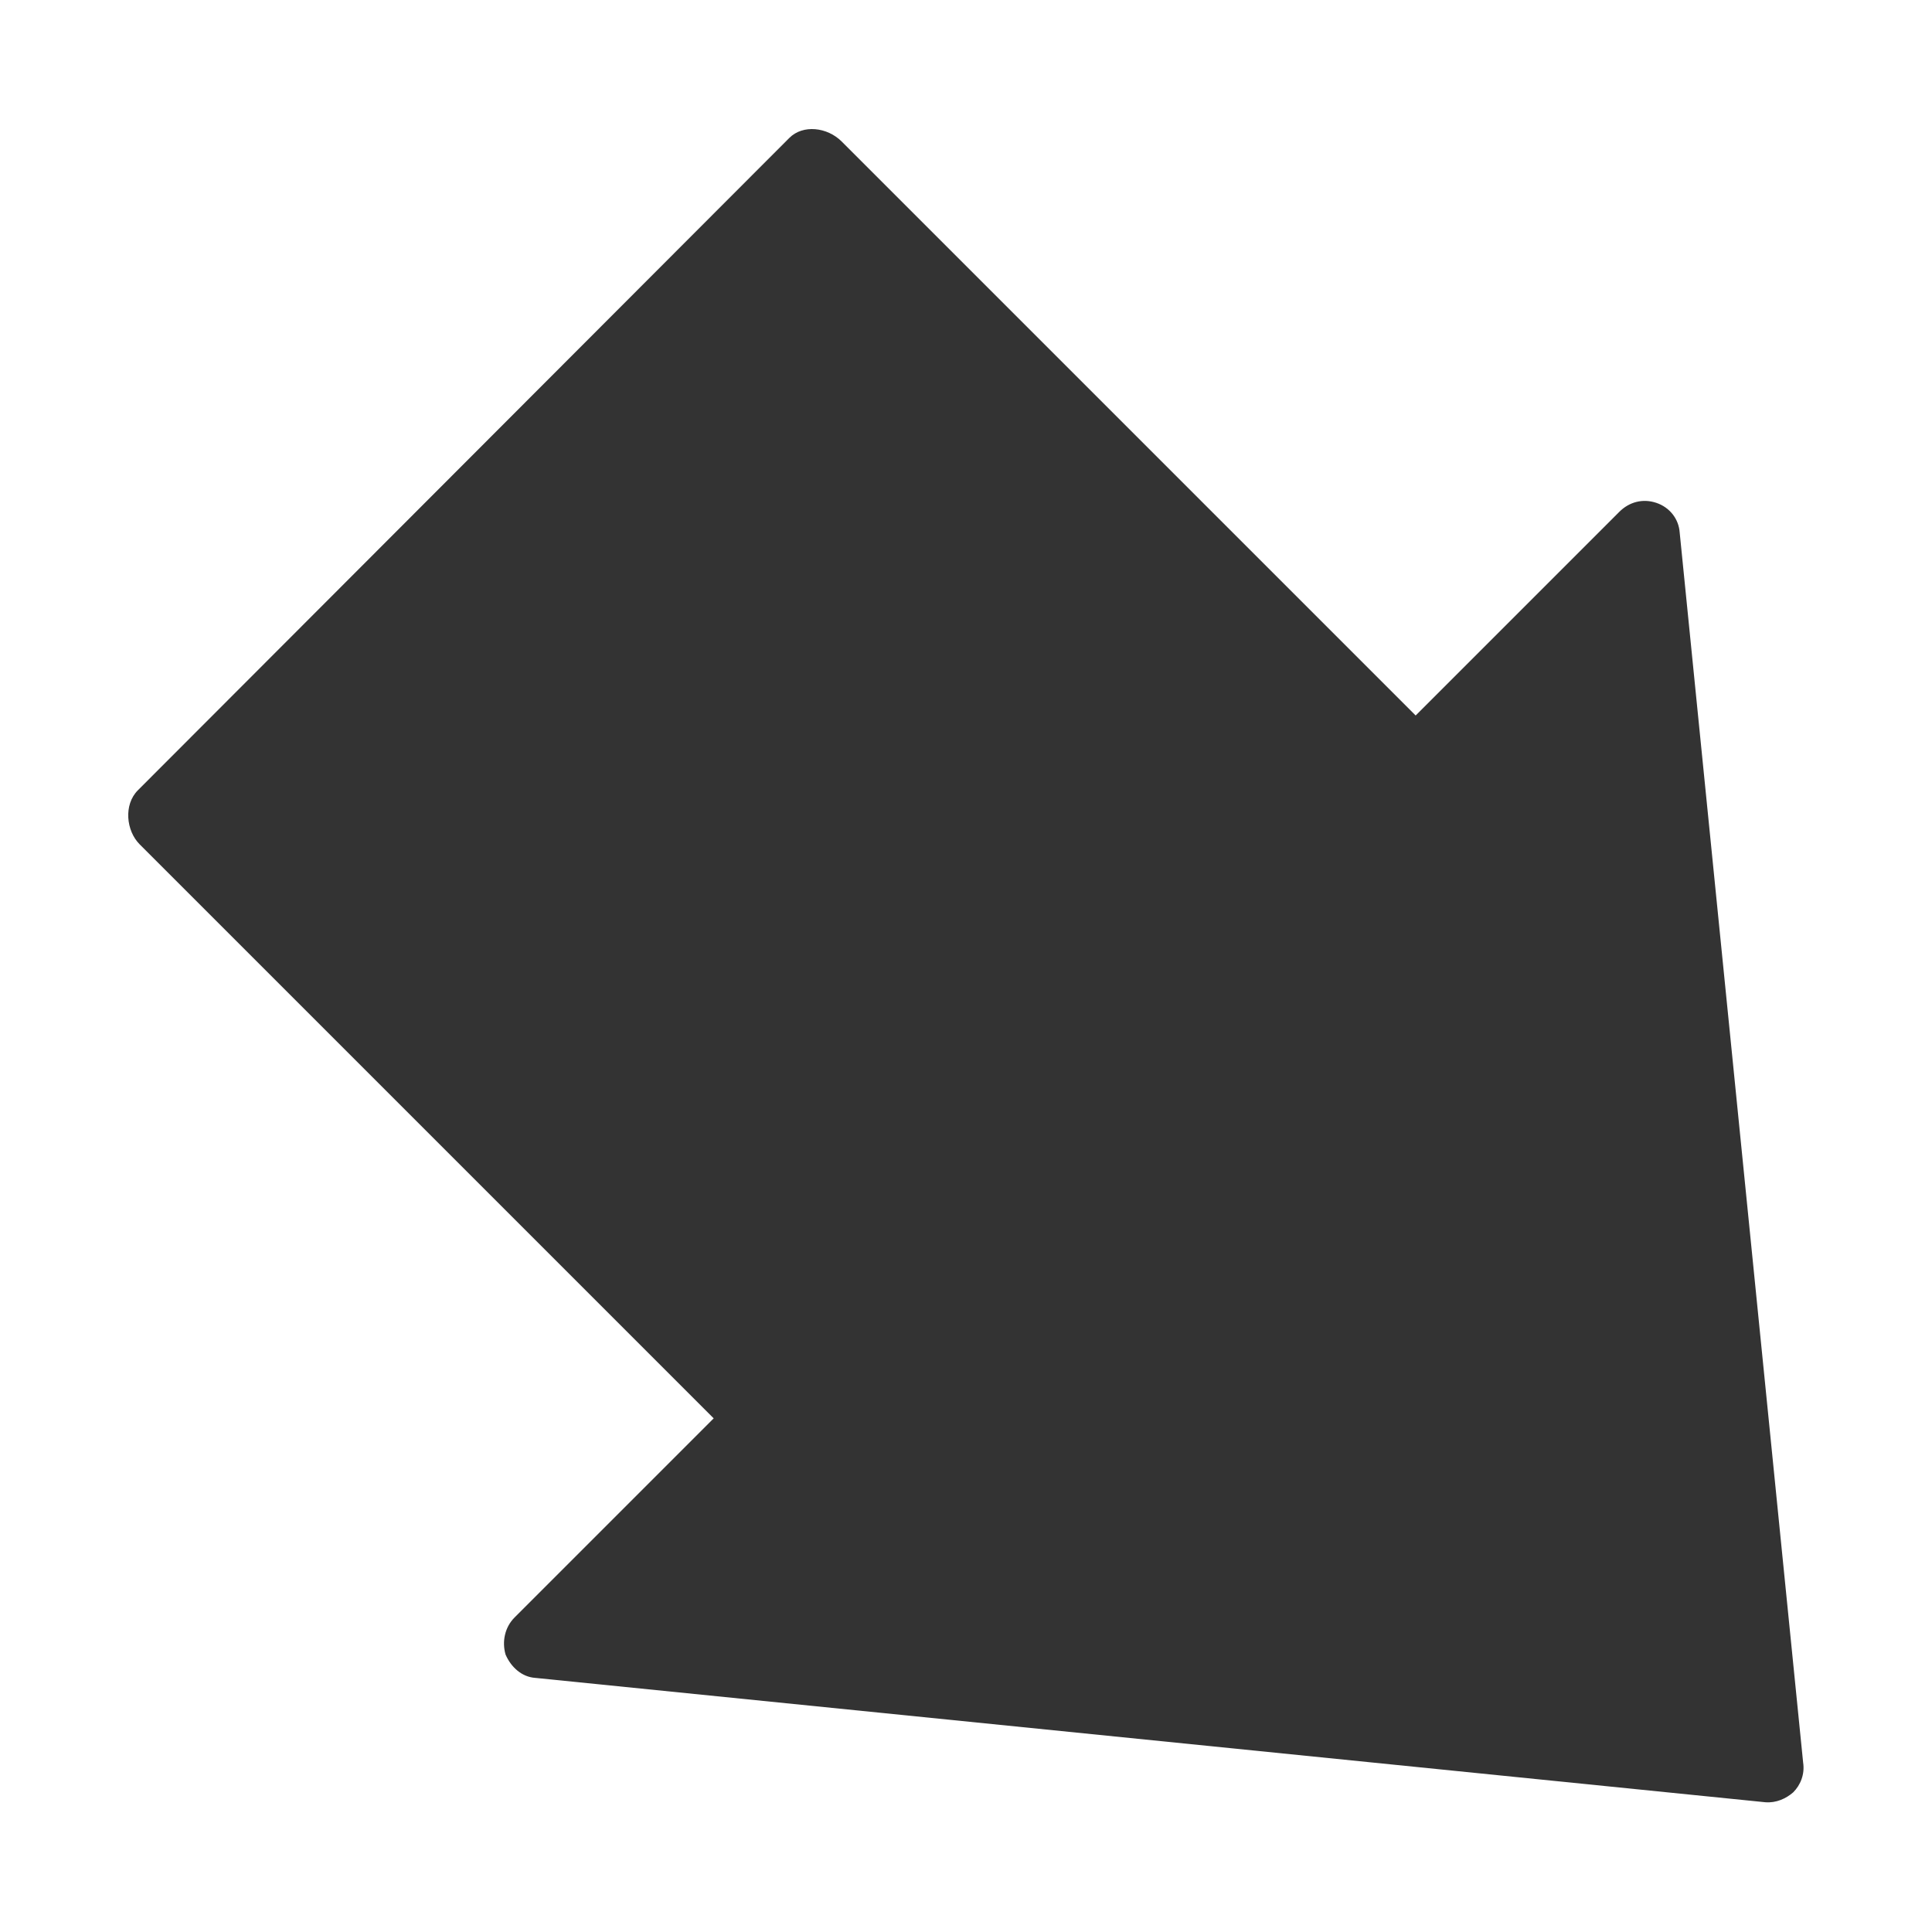
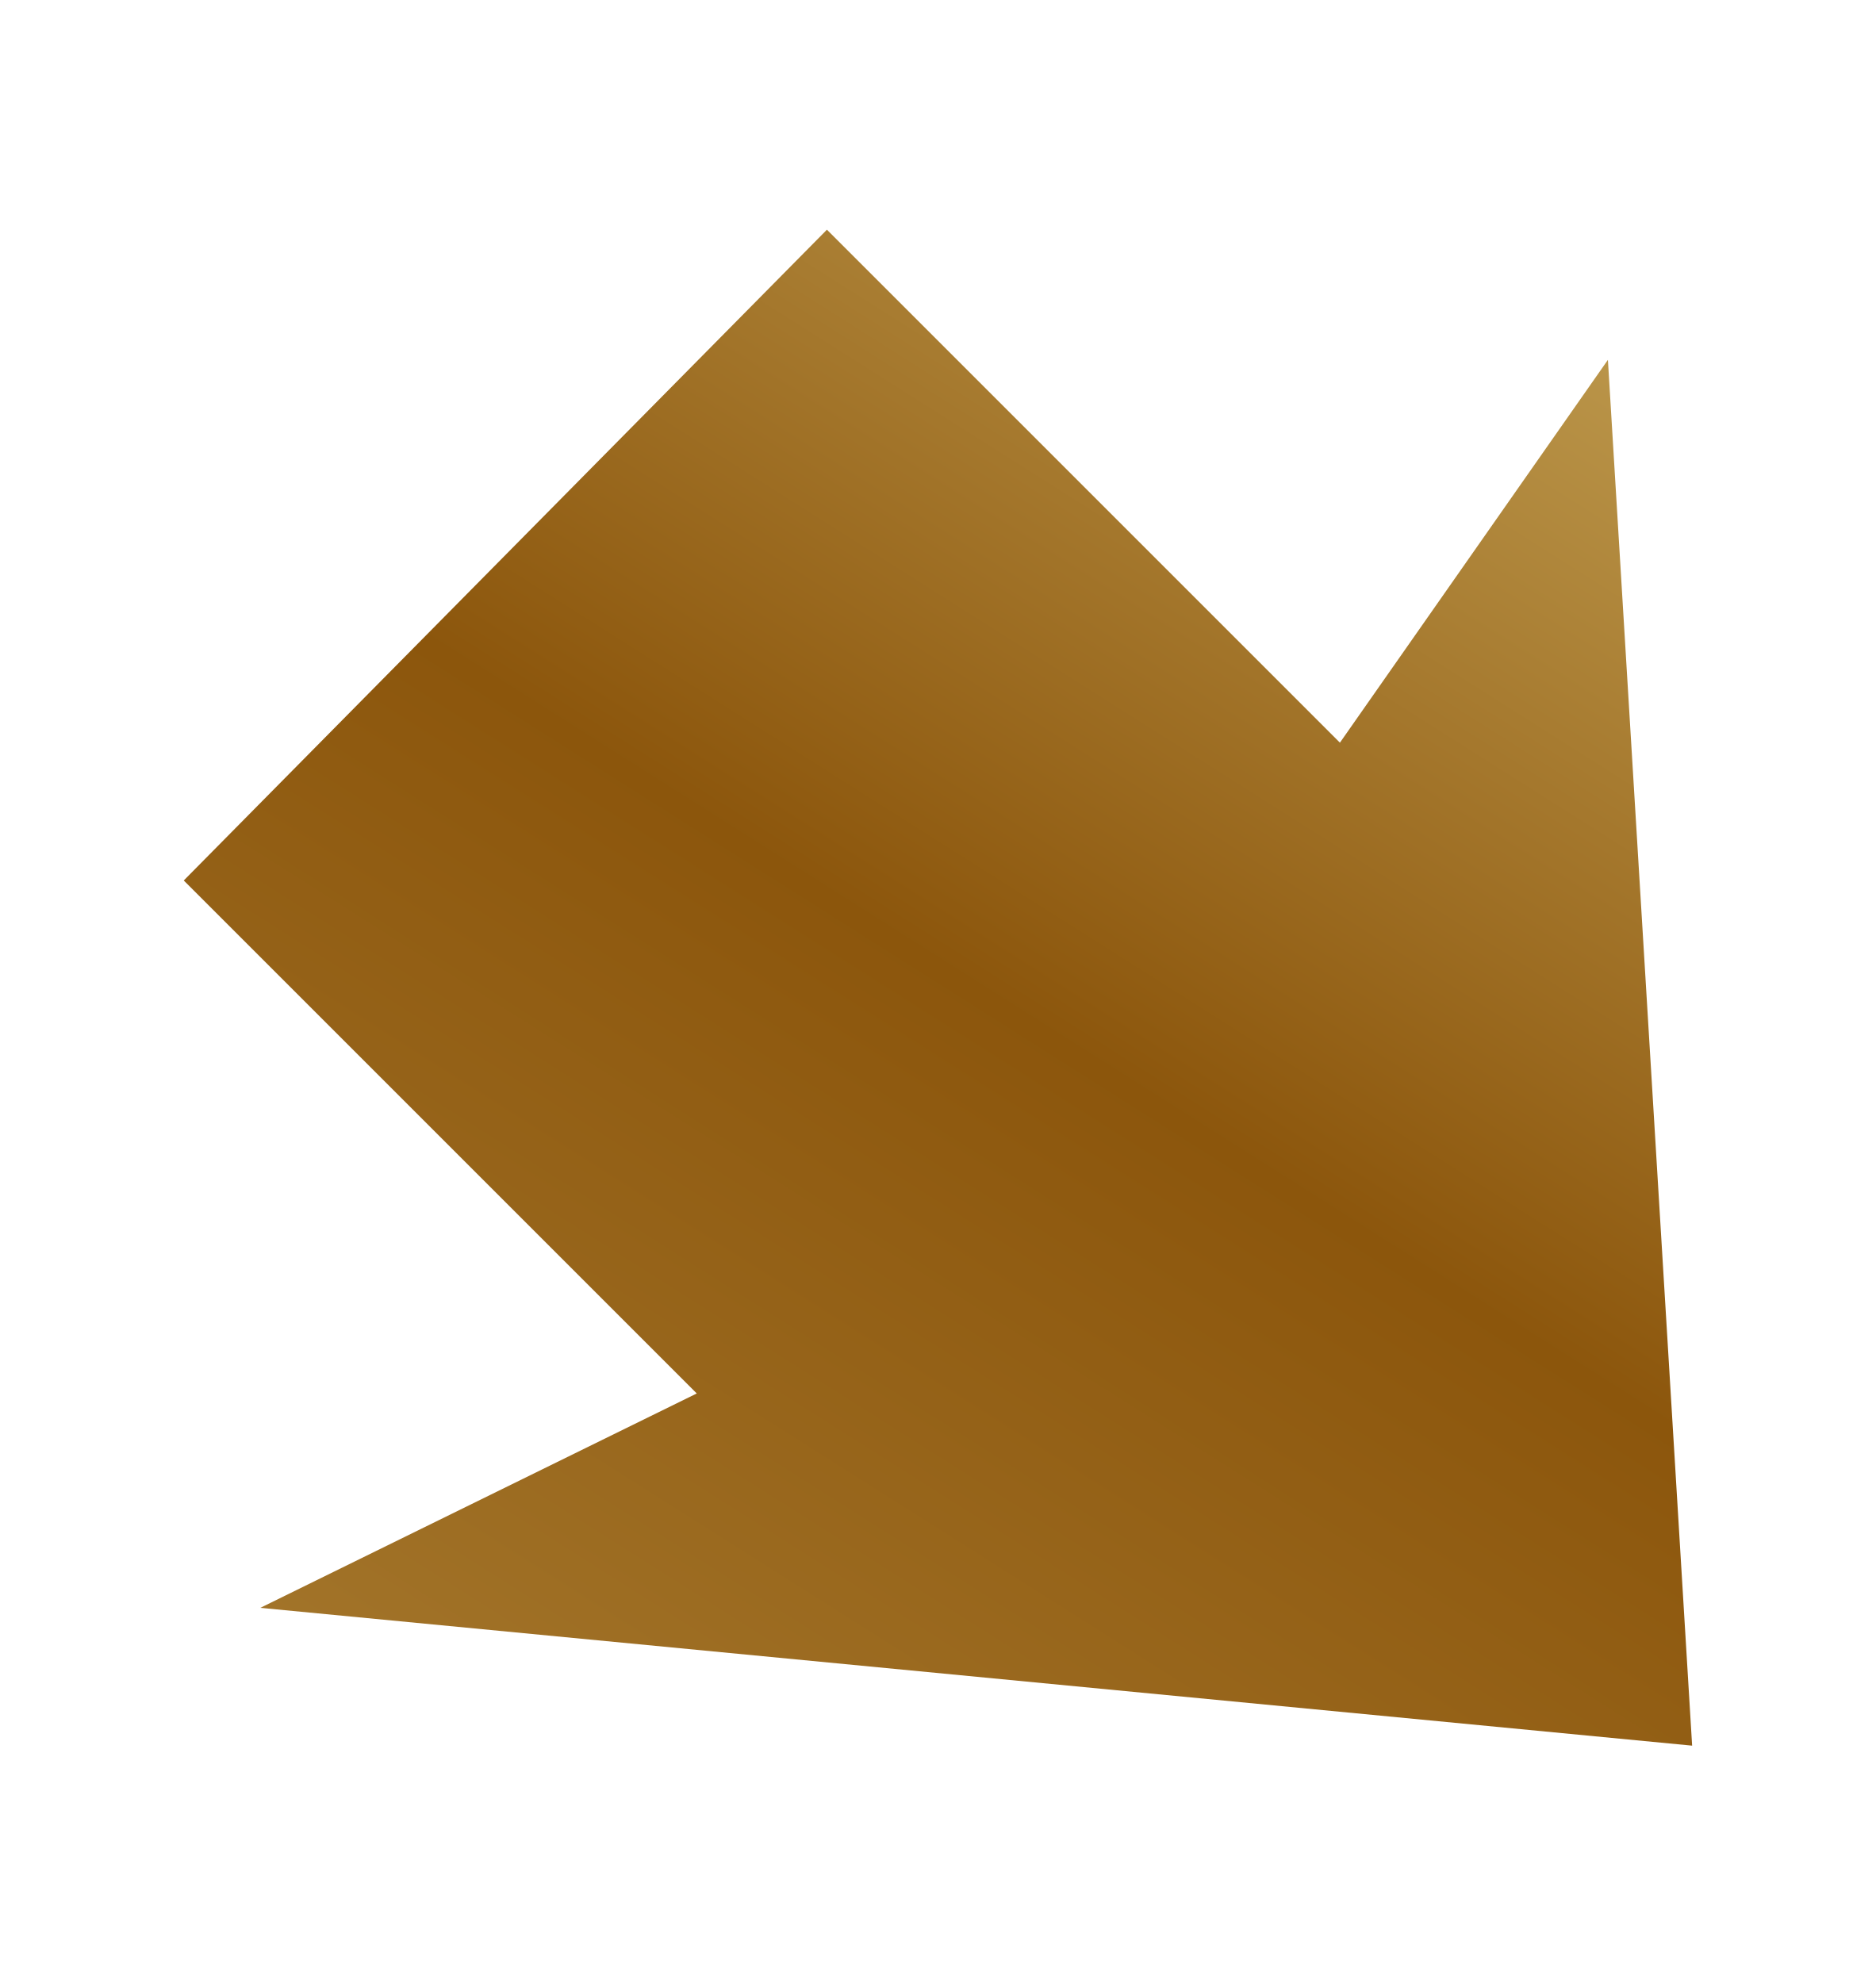
- <svg xmlns="http://www.w3.org/2000/svg" version="1.1" id="Layer_1" x="0px" y="0px" viewBox="0 0 214.4 214.4" style="enable-background:new 0 0 214.4 214.4;" xml:space="preserve">
-   <path fill="#333" d="M183.8,55.8c-1.5-0.5-3-0.1-4.1,1l-22.6,22.6L93.4,15.7c-1.6-1.6-4.3-1.9-5.8-0.4L15.3,87.7c-1.6,1.6-1.3,4.5,0.2,6  l63.7,63.7l-22.1,22.1c-1.1,1.1-1.4,2.7-1,4.1c0.6,1.4,1.8,2.5,3.3,2.6L195.9,200c1.2,0.1,2.3-0.4,3.1-1.1c0.8-0.8,1.3-2,1.1-3.3  L186.4,59.1C186.3,57.6,185.3,56.3,183.8,55.8z" />
+ <svg xmlns="http://www.w3.org/2000/svg" version="1.1" id="Layer_1" x="0px" y="0px" width="24.5px" height="25.9px" viewBox="0 0 24.5 25.9" enable-background="new 0 0 24.5 25.9" xml:space="preserve">
+   <linearGradient id="SVGID_1_" gradientUnits="userSpaceOnUse" x1="7.022" y1="27.744" x2="12.924" y2="1.438" gradientTransform="matrix(-0.7071 -0.7071 -0.7071 0.7071 31.3861 11.1255)">
+     <stop offset="0" style="stop-color:#A6792E" />
+     <stop offset="0.521" style="stop-color:#8C560C" />
+     <stop offset="1" style="stop-color:#C09D51" />
+   </linearGradient>
+   <path fill="url(#SVGID_1_)" d="M22.1,22.8L3.4,21l5.7-2.8l-6.7-6.7L10.8,3l6.7,6.7l3.5-5L22.1,22.8z" />
</svg>
